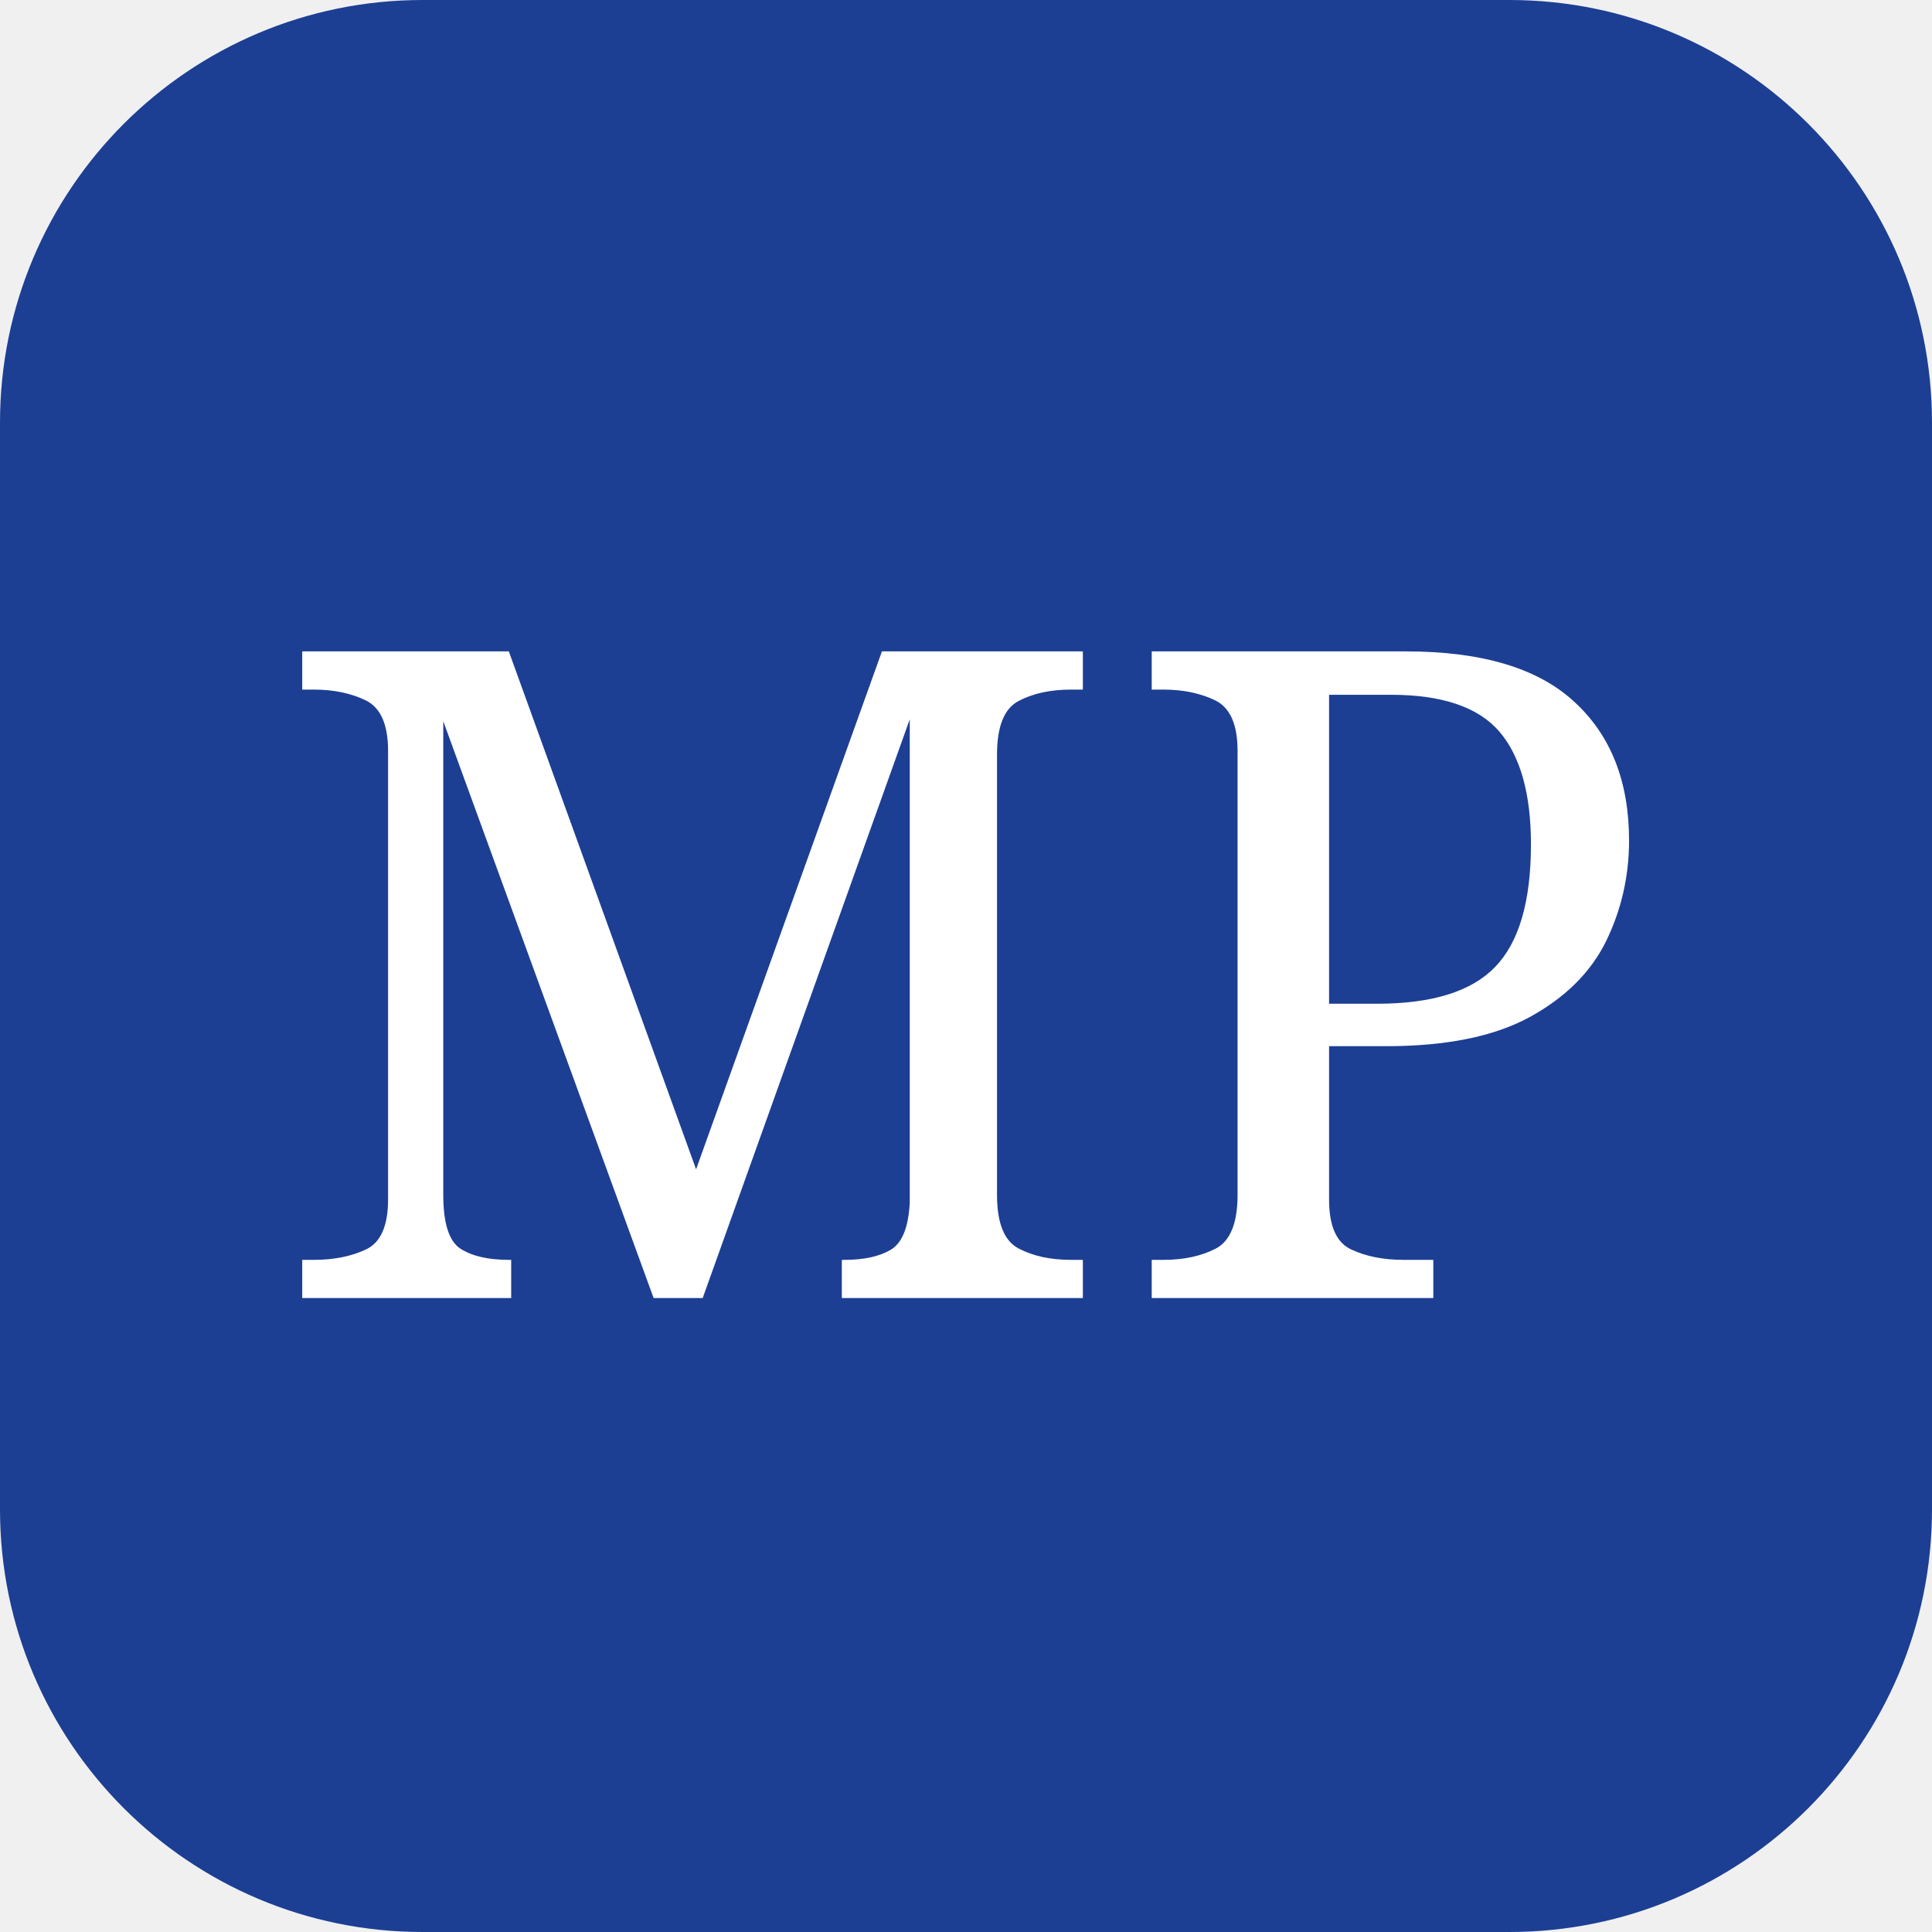
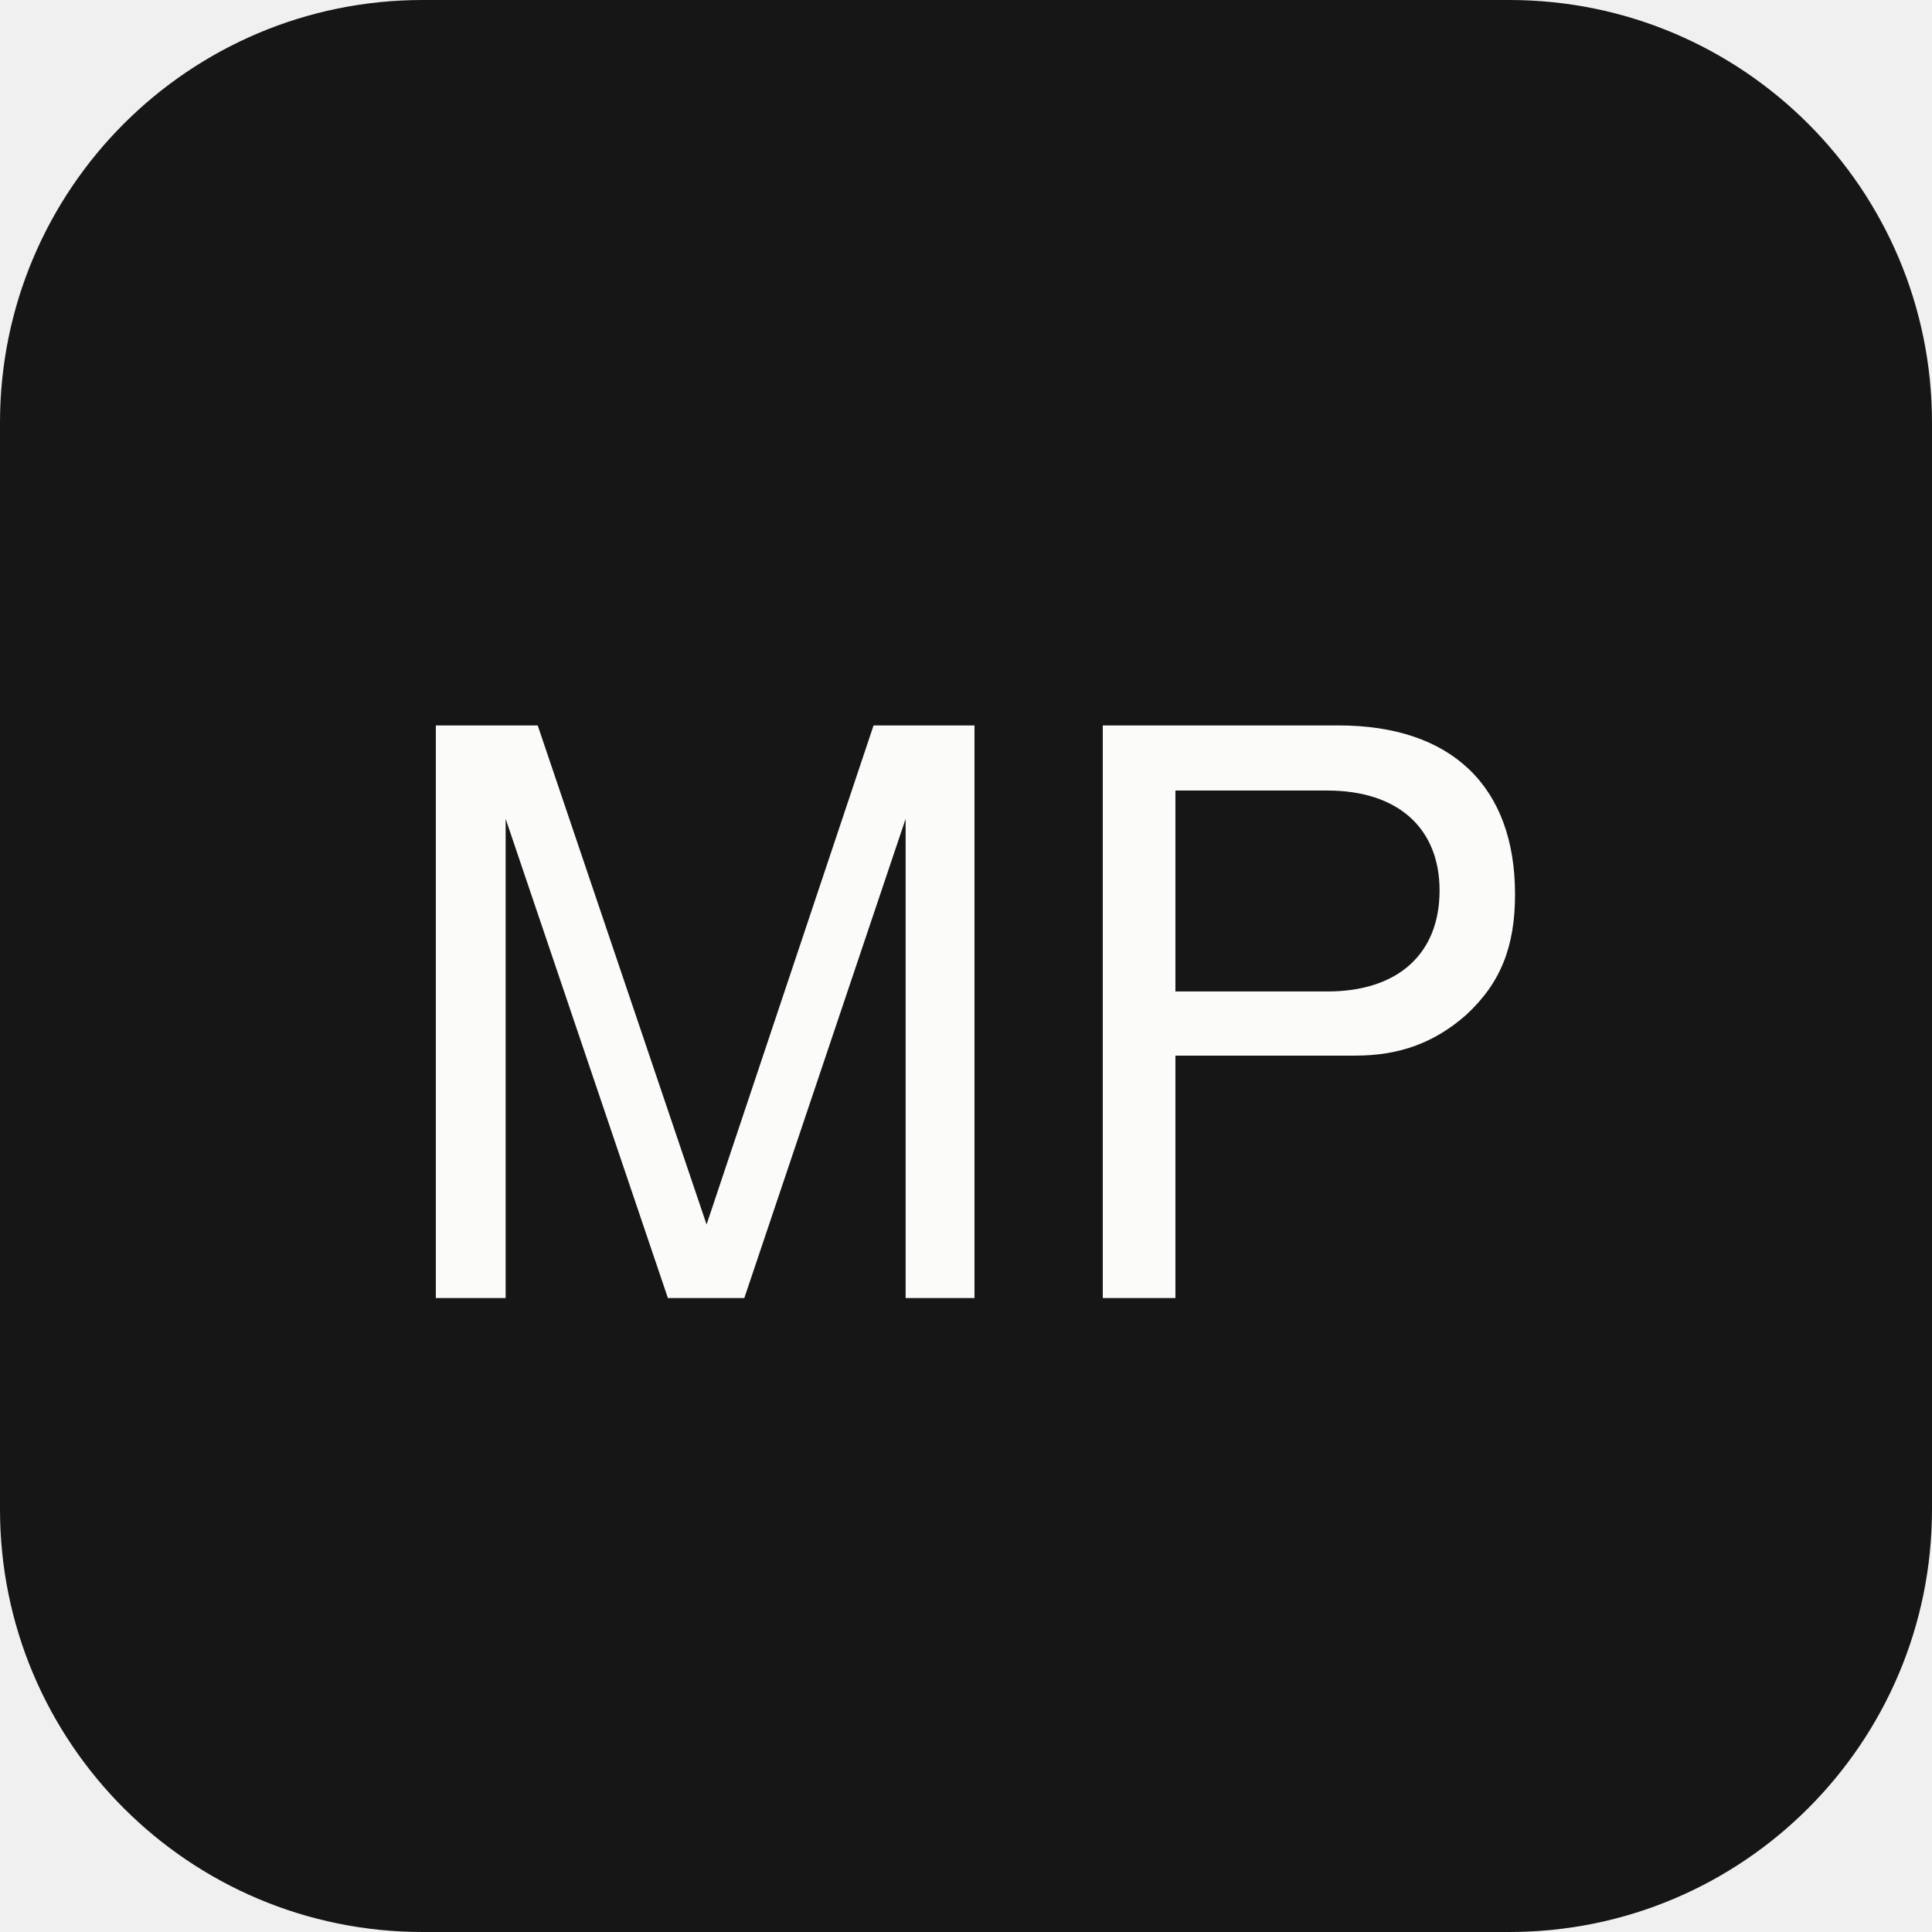
- <svg xmlns="http://www.w3.org/2000/svg" viewBox="0 0 64 64">
-   <rect width="64" height="64" rx="14" fill="#1C3F94" />
-   <text x="32" y="43" font-family="Georgia,serif" font-size="30" fill="#fff" text-anchor="middle">MP</text>
+ <svg xmlns="http://www.w3.org/2000/svg" viewBox="0 0 32 32">
+   <rect width="32" height="32" rx="7" fill="#161616" />
+   <text x="16" y="21.5" font-family="Helvetica,Arial,sans-serif" font-size="13" font-weight="500" fill="#FBFBFA" text-anchor="middle">MP</text>
</svg>
